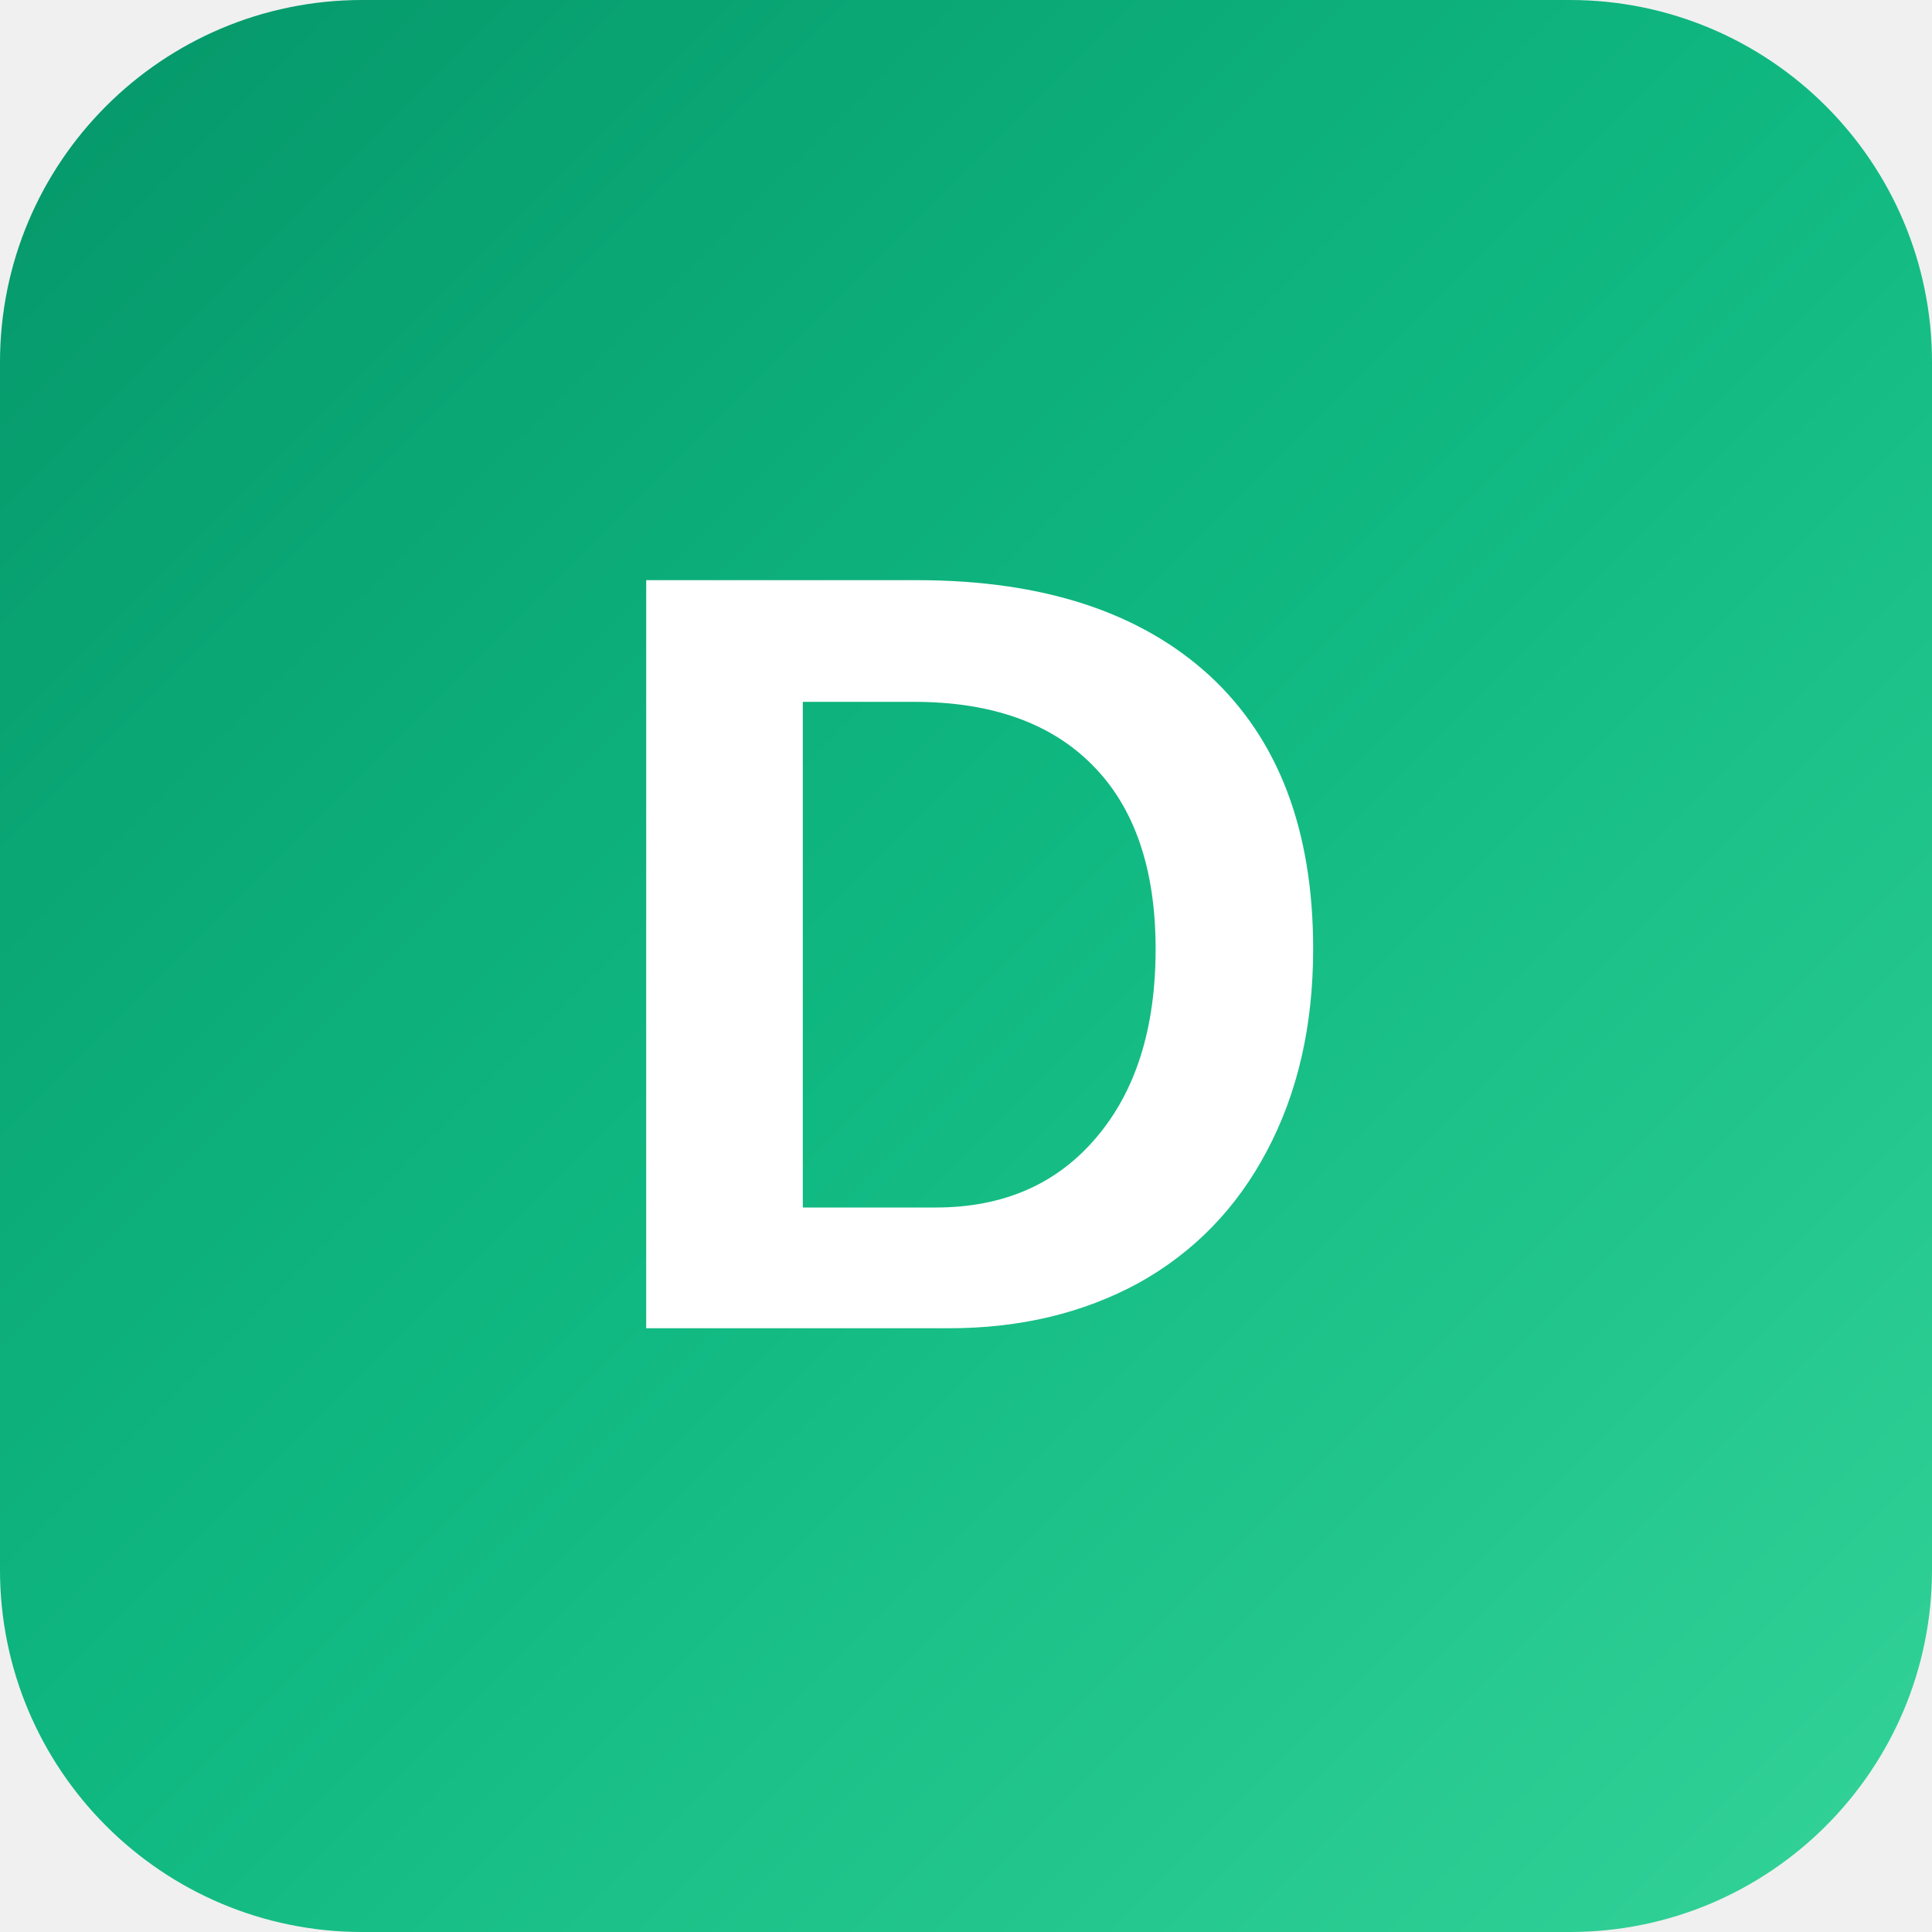
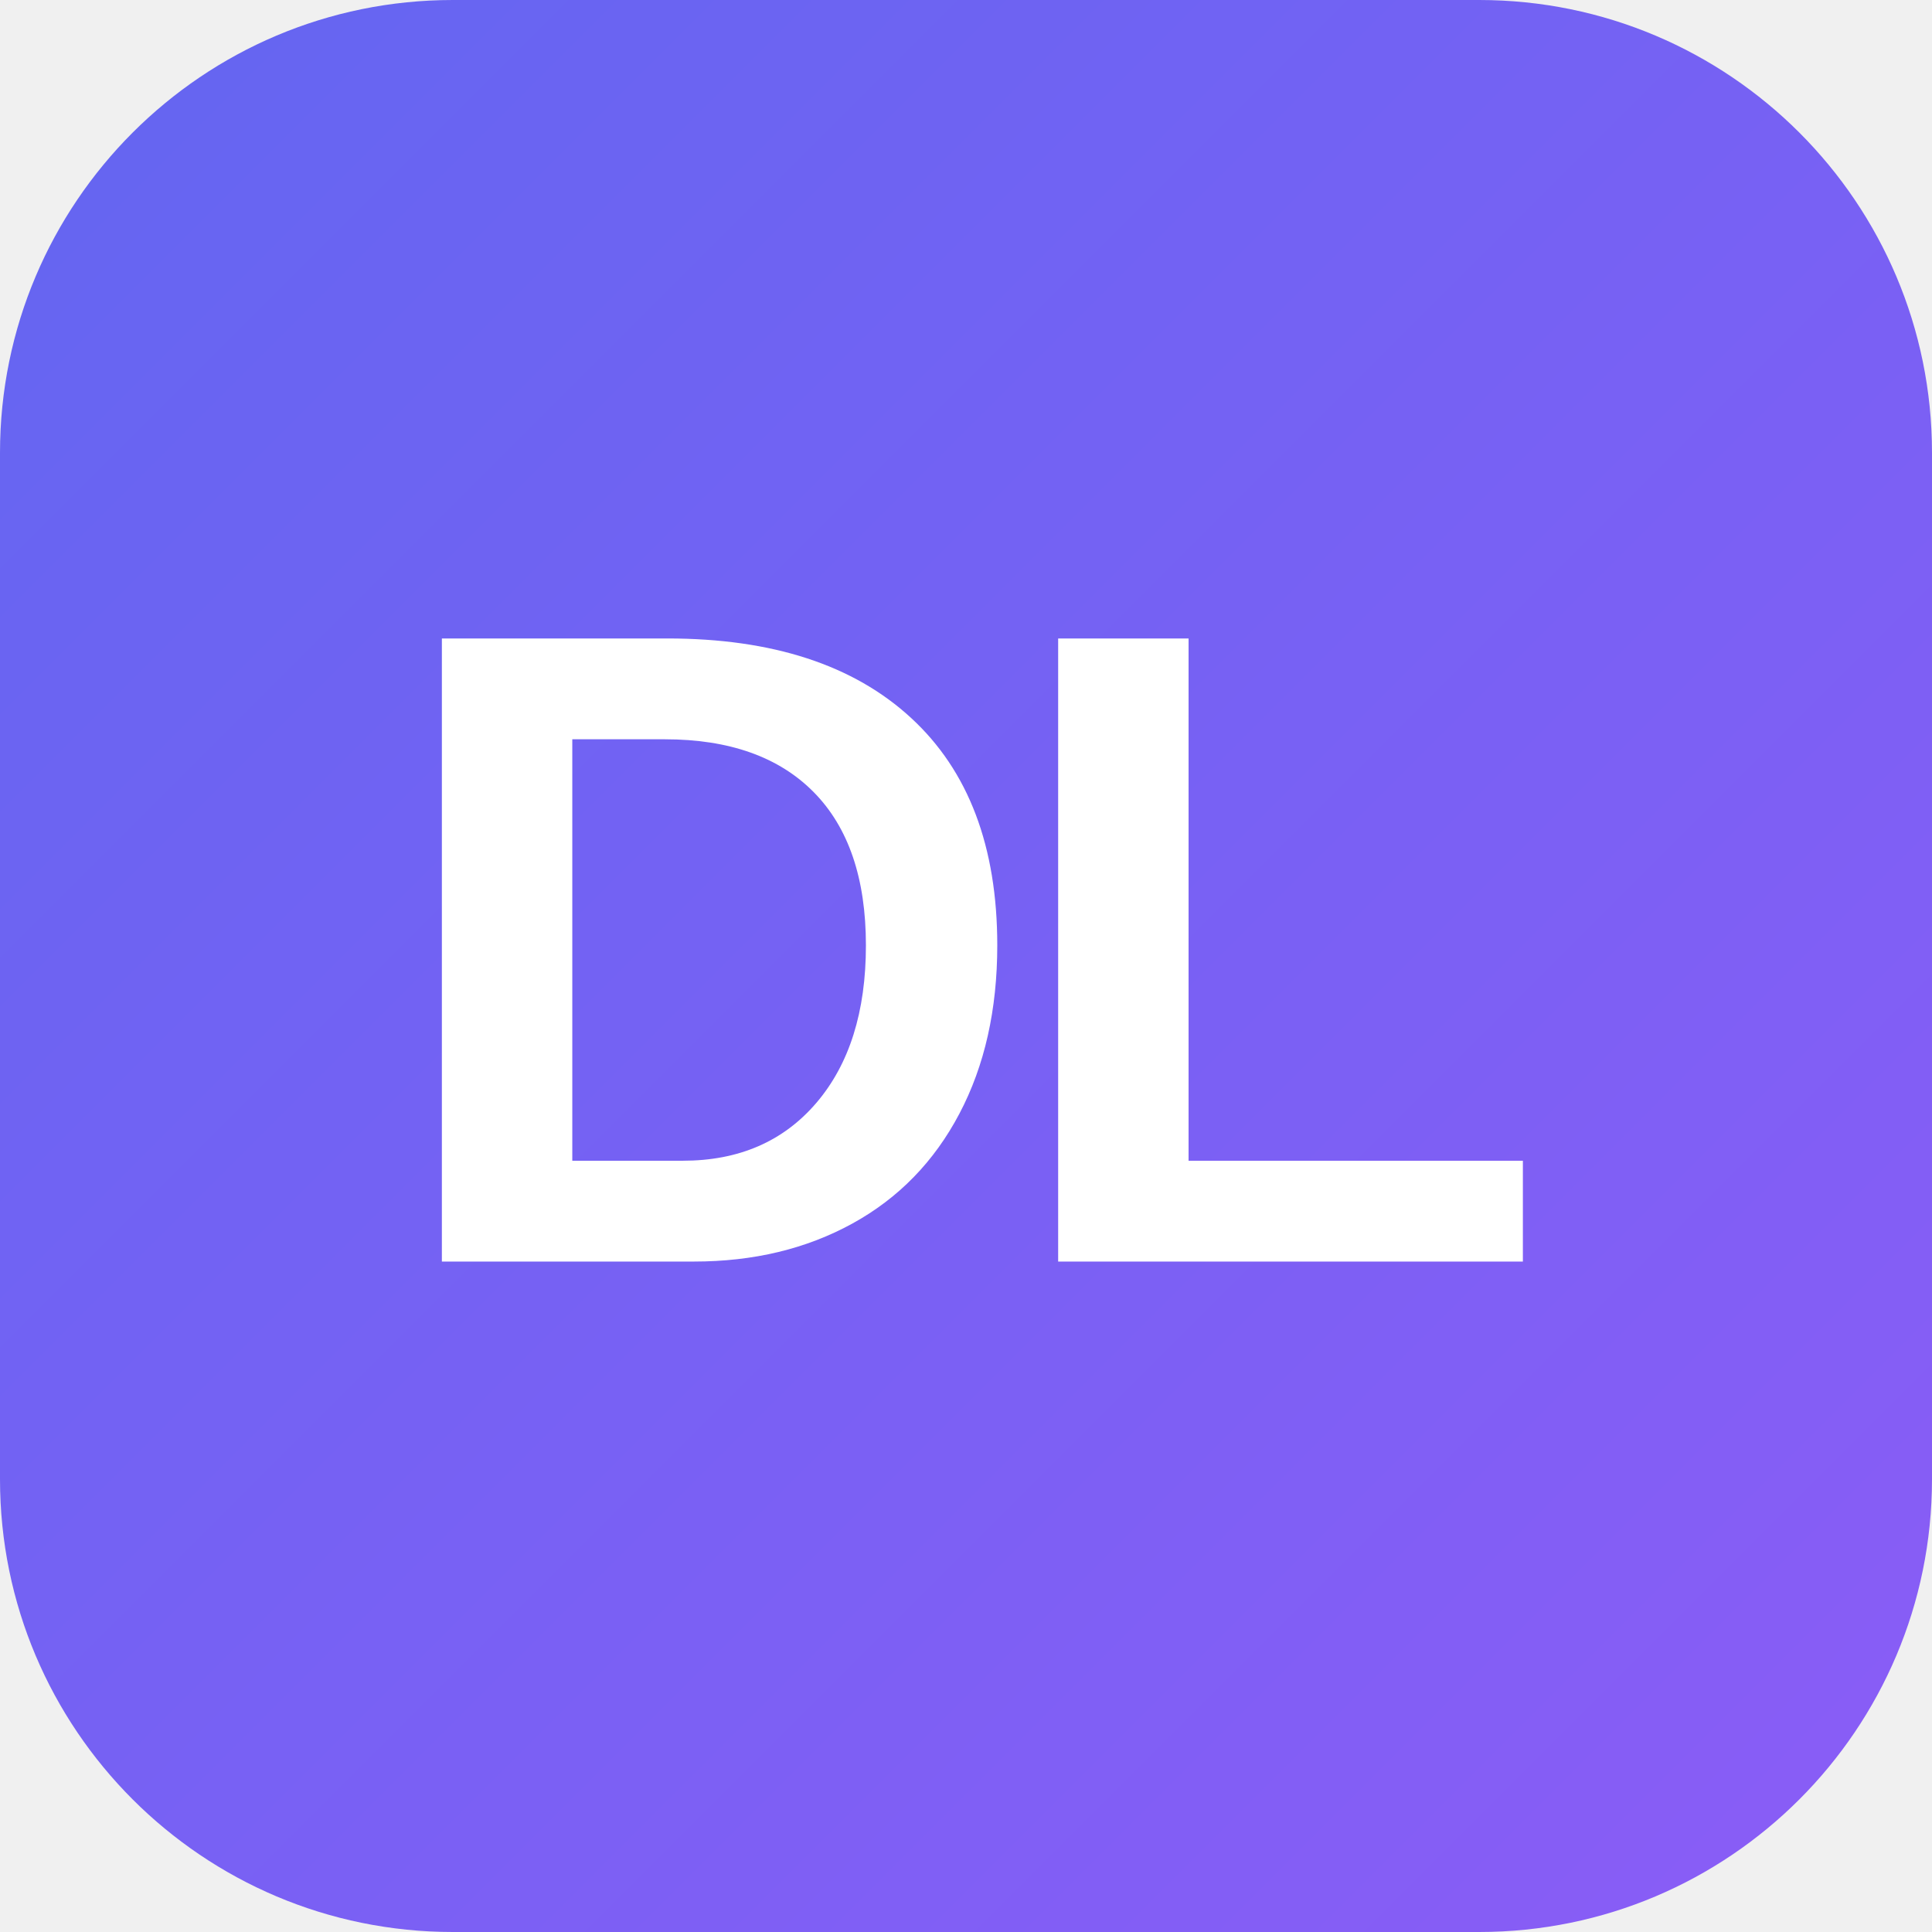
- <svg xmlns="http://www.w3.org/2000/svg" width="32" height="32" viewBox="0 0 32 32">
+ <svg xmlns="http://www.w3.org/2000/svg" viewBox="0 0 512 512">
  <defs>
-     <linearGradient id="gradient" x1="0%" y1="0%" x2="100%" y2="100%">
-       <stop offset="0%" style="stop-color:#059669" />
-       <stop offset="50%" style="stop-color:#10b981" />
-       <stop offset="100%" style="stop-color:#34d399" />
+     <linearGradient id="primaryGradient" x1="0%" y1="0%" x2="100%" y2="100%">
+       <stop offset="0%" stop-color="#6366f1" />
+       <stop offset="100%" stop-color="#8b5cf6" />
    </linearGradient>
  </defs>
-   <rect width="32" height="32" rx="6" fill="url(#gradient)" />
-   <text x="16" y="22" font-family="Arial, sans-serif" font-size="18" font-weight="bold" fill="white" text-anchor="middle">D</text>
+   <rect width="512" height="512" rx="120" fill="url(#primaryGradient)" />
+   <text x="50%" y="52%" dominant-baseline="middle" text-anchor="middle" font-family="Arial, Helvetica, sans-serif" font-weight="bold" font-size="240" fill="white" letter-spacing="-10">
+     DL
+   </text>
</svg>
